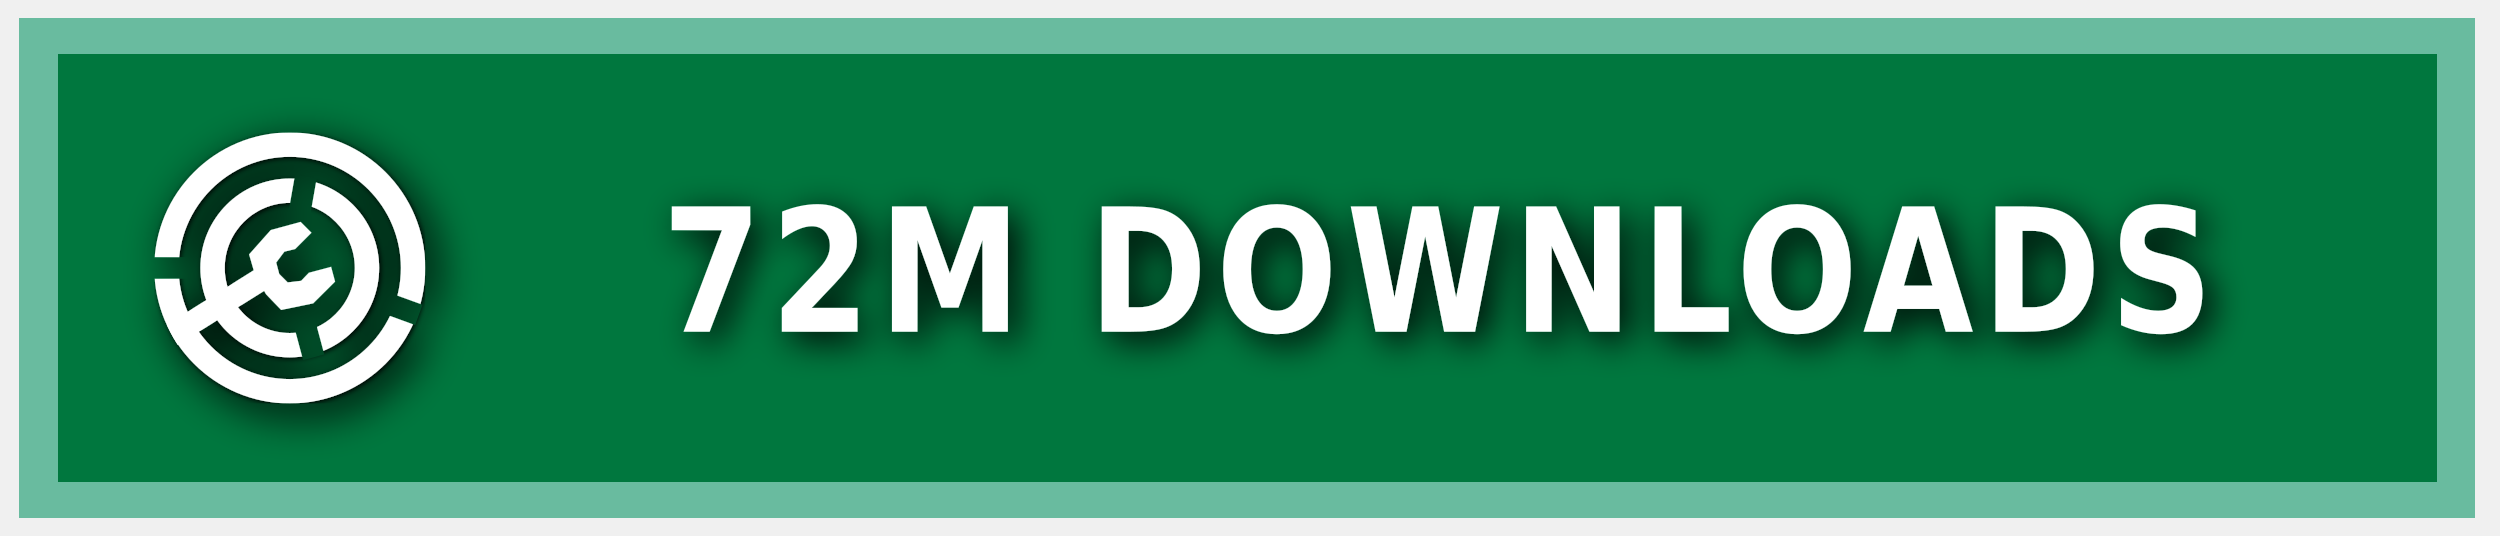
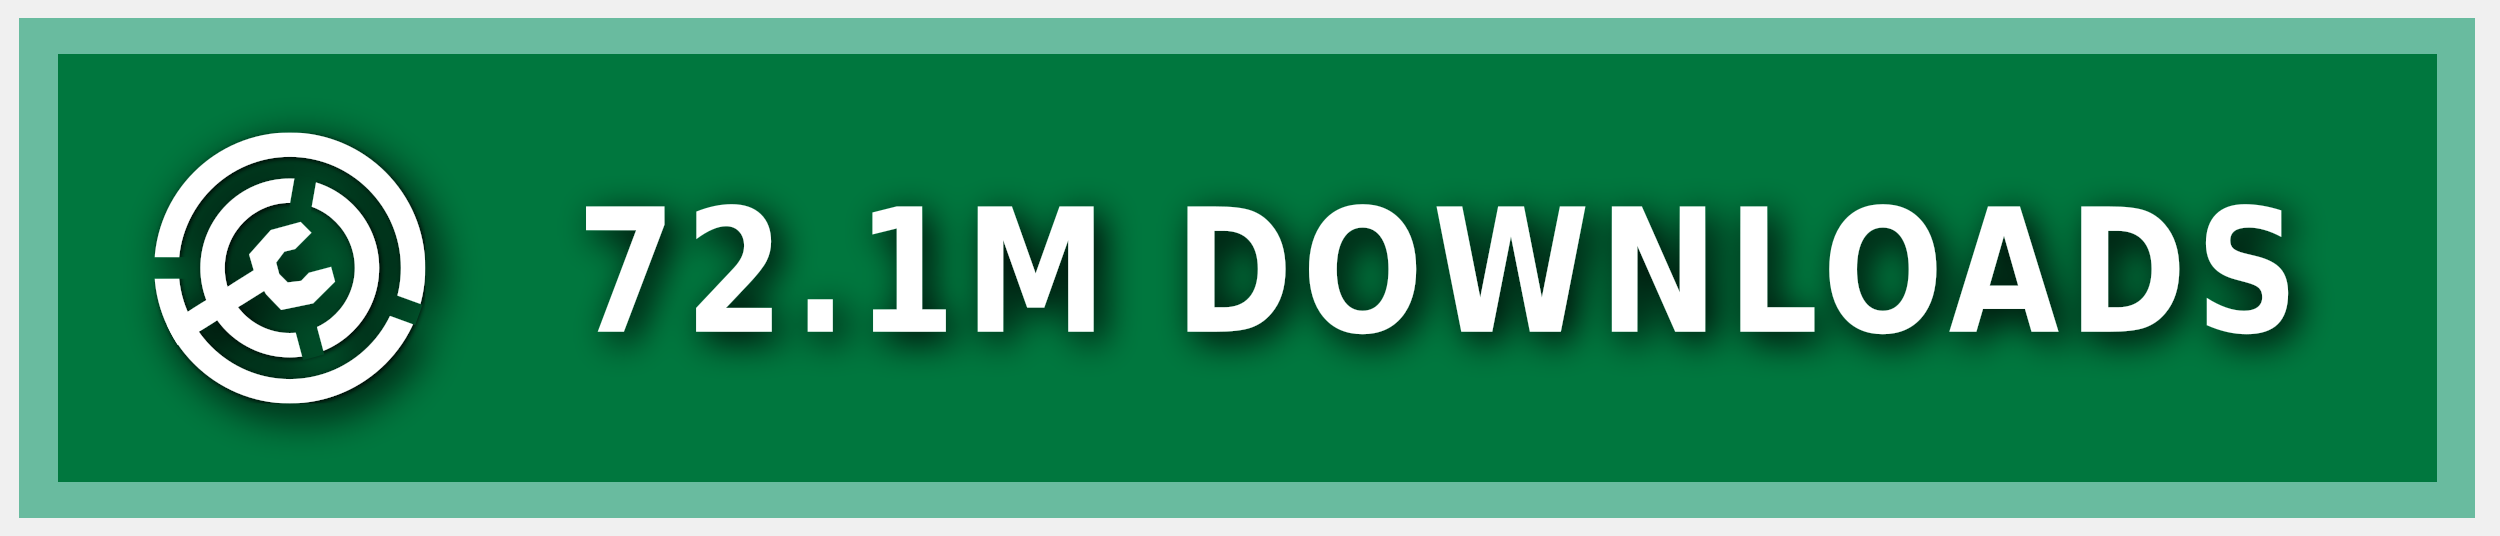
<svg xmlns="http://www.w3.org/2000/svg" xmlns:ns1="https://boxy-svg.com" width="140" height="30" role="img" aria-label="MODRINTH">
  <style> g:not(.noshadow) { filter: drop-shadow(0.5px 0.5px 1.0px black); } </style>
  <defs>
    <ns1:guide x="121.656" y="10.118" angle="90" />
    <ns1:guide x="127.198" y="17.628" angle="90" />
    <ns1:guide x="8.199" y="-3.08" angle="0" />
    <ns1:guide x="20.449" y="-4.101" angle="0" />
    <ns1:guide x="121.656" y="10.118" angle="90" />
    <ns1:guide x="127.198" y="17.628" angle="90" />
    <ns1:guide x="8.199" y="-3.08" angle="0" />
    <ns1:guide x="20.449" y="-4.101" angle="0" />
  </defs>
  <g class="noshadow" shape-rendering="crispEdges" style="" transform="matrix(1.074564, 0, 0, 1, 0, 0)">
    <rect x="1" y="1" width="128" height="28" style="fill: #00954E;" />
    <rect x="1" y="1" width="128" height="28" style="fill: rgba(0, 0, 0, 0.2);" />
    <rect x="2" y="2" width="126" height="26" style="fill: none; stroke-width:2px; stroke: rgba(211, 255, 255, 0.5);" />
  </g>
  <g fill-rule="evenodd" stroke-linejoin="round" stroke-miterlimit="1.5" clip-rule="evenodd" transform="matrix(1.2, 0, 0, 1.2, -1.2, -1.5)">
    <path fill="none" d="M 8.199 7.432 L 20.846 7.432 L 20.846 20.079 L 8.199 20.079 L 8.199 7.432 Z" style="" />
    <g clip-path="url(#a)" transform="matrix(0.126469, 0, 0, 0.126469, 8.198999, 7.431019)" style="">
      <path fill="#ffffff" d="M50 17c18.207 0 32.988 14.787 32.988 33S68.207 83 50 83 17.012 68.213 17.012 50 31.793 17 50 17Zm0 9c13.24 0 23.988 10.755 23.988 24S63.24 74 50 74 26.012 63.245 26.012 50 36.76 26 50 26Z" />
    </g>
    <g clip-path="url(#b)" transform="matrix(0.126469, 0, 0, 0.126469, 8.198999, 7.431019)" style="">
      <path fill="#ffffff" d="M50 0c27.596 0 50 22.404 50 50s-22.404 50-50 50S0 77.596 0 50 22.404 0 50 0Zm0 9c22.629 0 41 18.371 41 41S72.629 91 50 91 9 72.629 9 50 27.371 9 50 9Z" />
    </g>
    <g class="noshadow" clip-path="url(#c)" transform="matrix(0.112383, 0, 0, 0.122032, 8.268063, 7.737635)" style="">
      <path fill="none" stroke="#ffffff" stroke-width="9" d="M 50 50 L 5.171 75.882" />
    </g>
    <path fill="#ffffff" d="M 12.909 14.103 L 12.625 13.123 L 13.637 11.985 L 15.028 11.605 L 15.534 12.111 L 14.775 12.87 L 14.269 12.996 L 13.89 13.502 L 14.032 14.038 L 14.425 14.429 L 15.053 14.354 L 15.415 13.979 L 16.452 13.701 L 16.637 14.392 L 15.613 15.407 L 14.121 15.714 L 13.415 14.979 L 12.909 14.103 Z" style="" />
    <clipPath id="clip-1">
      <path d="M50 0c27.596 0 50 22.404 50 50s-22.404 50-50 50S0 77.596 0 50 22.404 0 50 0Zm0 39.549c5.768 0 10.451 4.683 10.451 10.451 0 5.768-4.683 10.451-10.451 10.451-5.768 0-10.451-4.683-10.451-10.451 0-5.768 4.683-10.451 10.451-10.451Z" />
    </clipPath>
    <g class="noshadow" clip-path="url(#clip-1)" transform="matrix(0.064459, 0.010209, -0.018807, 0.118741, -9.215255, -61.72825)" style="transform-origin: 27.985px 74.177px;">
      <path fill="none" stroke="#ffffff" stroke-width="9" d="M 49.29 67.75 L 6.679 80.603" style="" />
    </g>
  </g>
  <g>
    <clipPath id="a">
      <path fill-rule="evenodd" stroke-linejoin="round" stroke-miterlimit="1.5" clip-rule="evenodd" d="M100 0H0v100h100V0ZM46.002 49.295l.076 1.757 8.83 32.963 7.843-2.102-8.596-32.094 5.804-32.932-7.997-1.41-5.96 33.818Z" />
    </clipPath>
    <clipPath id="b">
      <path d="M0 0v46h50l1.368.241L99 63.578l-2.736 7.517L49.295 54H0v46h100V0H0Z" />
    </clipPath>
    <clipPath id="c">
      <path d="M50 0c27.596 0 50 22.404 50 50s-22.404 50-50 50S0 77.596 0 50 22.404 0 50 0Zm0 39.549c5.768 0 10.451 4.683 10.451 10.451 0 5.768-4.683 10.451-10.451 10.451-5.768 0-10.451-4.683-10.451-10.451 0-5.768 4.683-10.451 10.451-10.451Z" />
    </clipPath>
  </g>
  <g fill="#fff" text-anchor="middle" font-family="Verdana,Geneva,DejaVu Sans,sans-serif" text-rendering="geometricPrecision" font-size="100" transform="matrix(1, 0, 0, 1, 13, 0)">
-     <text style="font-size: 80px; font-weight: 700; white-space: pre;" transform="matrix(0.1, 0, 0, 0.120296, 0, -3.678133)" x="675" y="185" letter-spacing="5">72M DOWNLOADS</text>
+     <text style="font-size: 80px; font-weight: 700; white-space: pre;" transform="matrix(0.1, 0, 0, 0.120296, 0, -3.678133)" x="675" y="185" letter-spacing="5">72.1M DOWNLOADS</text>
  </g>
</svg>
